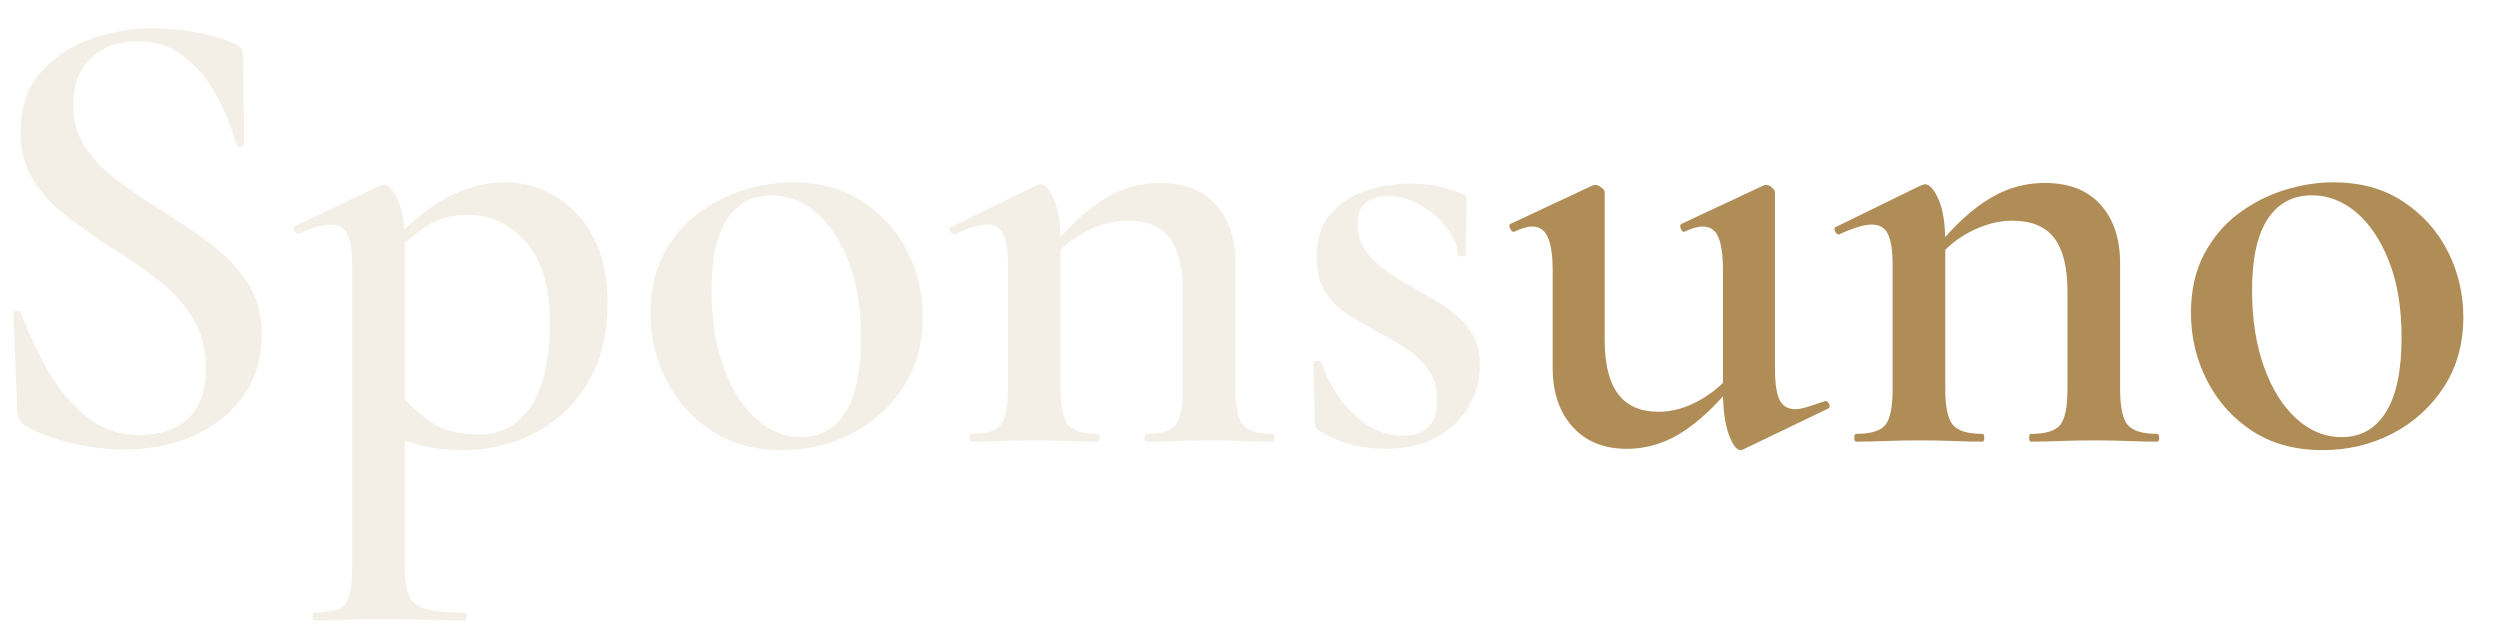
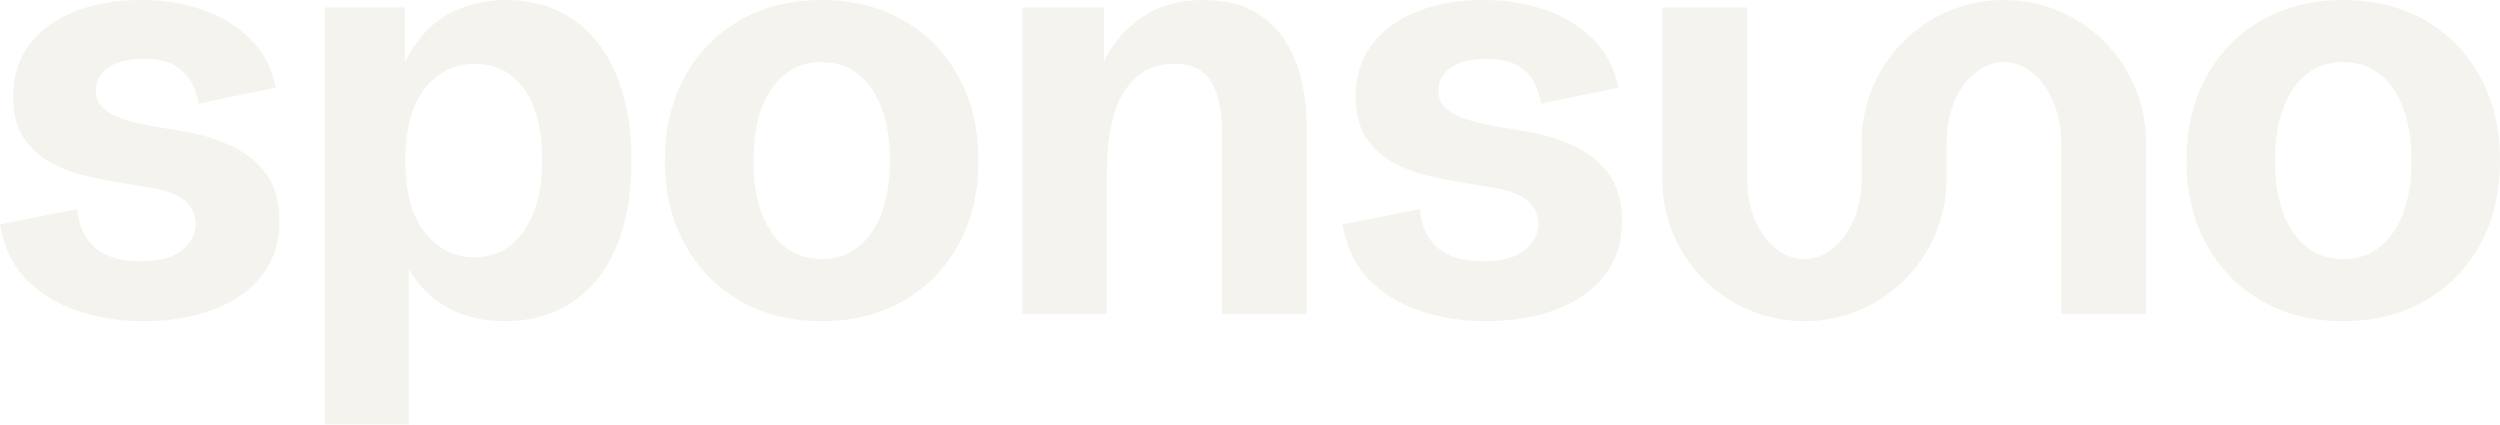
- <svg xmlns="http://www.w3.org/2000/svg" viewBox="244 36 600 152" role="img" aria-label="Sponsuno">
-   <g fill="#F3EFE6">
-     <path d="M261.584 61.192Q261.584 67.276 264.704 71.722Q267.824 76.168 272.738 79.756Q277.652 83.344 283.112 86.776Q289.04 90.364 294.422 94.42Q299.804 98.476 303.314 103.702Q306.824 108.928 306.824 116.416Q306.824 124.528 302.612 130.69Q298.4 136.852 290.99 140.362Q283.58 143.872 273.596 143.872Q269.384 143.872 264.782 143.092Q260.18 142.312 256.202 140.908Q252.224 139.504 249.728 137.944Q249.104 137.476 248.714 136.852Q248.324 136.228 248.168 134.98L247.232 111.424Q247.076 110.644 247.934 110.566Q248.792 110.488 248.948 111.112Q250.82 115.792 253.394 121.018Q255.968 126.244 259.4 130.612Q262.832 134.98 267.278 137.71Q271.724 140.44 277.496 140.44Q281.552 140.44 285.14 139.036Q288.728 137.632 291.068 134.122Q293.408 130.612 293.408 124.528Q293.408 117.196 290.054 111.97Q286.7 106.744 281.552 102.844Q276.404 98.944 270.788 95.512Q265.328 91.924 260.336 88.18Q255.344 84.436 252.146 79.522Q248.948 74.608 248.948 67.588Q248.948 59.008 253.628 53.548Q258.308 48.088 265.562 45.436Q272.816 42.784 280.46 42.784Q285.608 42.784 290.912 43.72Q296.216 44.656 299.96 46.372Q301.364 46.84 301.832 47.62Q302.3 48.4 302.3 49.336L302.612 70.396Q302.612 71.02 301.91 71.176Q301.208 71.332 300.896 70.864Q300.116 68.524 298.556 64.39Q296.996 60.256 294.188 56.044Q291.38 51.832 287.168 48.868Q282.956 45.904 276.872 45.904Q272.192 45.904 268.76 47.776Q265.328 49.648 263.456 53.002Q261.584 56.356 261.584 61.192Z" />
-     <path d="M319.46 184.9Q318.992 184.9 318.992 183.964Q318.992 183.028 319.46 183.028Q325.232 183.028 326.87 181.0Q328.508 178.972 328.508 172.264V99.724Q328.508 94.576 327.416 92.236Q326.324 89.896 323.36 89.896Q321.956 89.896 320.006 90.442Q318.056 90.988 315.872 92.08Q315.248 92.392 314.78 91.534Q314.312 90.676 314.624 90.364L335.216 80.536Q335.528 80.38 335.996 80.38Q337.868 80.38 339.506 84.046Q341.144 87.712 341.144 94.576V172.264Q341.144 176.632 342.158 178.972Q343.172 181.312 346.292 182.17Q349.412 183.028 355.652 183.028Q355.964 183.028 355.964 183.964Q355.964 184.9 355.652 184.9Q351.284 184.9 345.98 184.744Q340.676 184.588 334.748 184.588Q330.536 184.588 326.48 184.744Q322.424 184.9 319.46 184.9ZM355.652 144.028Q349.568 144.028 345.2 142.936Q340.832 141.844 335.06 139.192L339.272 129.676Q343.016 134.356 347.462 137.32Q351.908 140.284 359.084 140.284Q366.728 140.284 371.33 133.654Q375.932 127.024 375.932 113.296Q375.932 100.504 370.16 94.03Q364.388 87.556 356.276 87.556Q350.036 87.556 345.512 90.832Q340.988 94.108 336.62 98.788L335.216 97.228Q343.172 88.024 350.426 83.89Q357.68 79.756 365.324 79.756Q371.72 79.756 377.336 83.11Q382.952 86.464 386.384 92.86Q389.816 99.256 389.816 108.46Q389.816 118.288 386.54 125.074Q383.264 131.86 378.116 136.072Q372.968 140.284 367.04 142.156Q361.112 144.028 355.652 144.028Z" />
-     <path d="M431.624 144.028Q421.952 144.028 414.932 139.504Q407.912 134.98 404.012 127.414Q400.112 119.848 400.112 111.112Q400.112 103.0 403.232 97.072Q406.352 91.144 411.422 87.322Q416.492 83.5 422.498 81.628Q428.504 79.756 434.276 79.756Q444.104 79.756 451.124 84.436Q458.144 89.116 461.81 96.448Q465.476 103.78 465.476 112.048Q465.476 121.72 460.796 128.896Q456.116 136.072 448.472 140.05Q440.828 144.028 431.624 144.028ZM436.304 140.908Q443.168 140.908 446.912 134.902Q450.656 128.896 450.656 117.04Q450.656 106.276 447.614 98.632Q444.572 90.988 439.736 86.932Q434.9 82.876 429.128 82.876Q422.264 82.876 418.52 88.57Q414.776 94.264 414.776 105.652Q414.776 115.948 417.584 123.904Q420.392 131.86 425.306 136.384Q430.22 140.908 436.304 140.908Z" />
-     <path d="M519.14 142.0Q518.672 142.0 518.672 141.064Q518.672 140.128 519.14 140.128Q524.444 140.128 526.16 137.944Q527.876 135.76 527.876 129.364V105.964Q527.876 97.228 524.678 93.094Q521.48 88.96 514.616 88.96Q509.624 88.96 504.398 91.69Q499.172 94.42 495.74 99.256L494.96 97.384Q501.044 89.116 507.83 84.514Q514.616 79.912 522.416 79.912Q531.152 79.912 535.832 85.138Q540.512 90.364 540.512 99.256V129.364Q540.512 135.76 542.306 137.944Q544.1 140.128 549.404 140.128Q549.872 140.128 549.872 141.064Q549.872 142.0 549.404 142.0Q546.44 142.0 542.54 141.844Q538.64 141.688 534.272 141.688Q530.06 141.688 526.082 141.844Q522.104 142.0 519.14 142.0ZM477.176 142.0Q476.708 142.0 476.708 141.064Q476.708 140.128 477.176 140.128Q482.48 140.128 484.196 137.944Q485.912 135.76 485.912 129.364V99.568Q485.912 94.576 484.82 92.236Q483.728 89.896 480.92 89.896Q479.516 89.896 477.488 90.52Q475.46 91.144 473.12 92.236Q472.496 92.392 472.106 91.534Q471.716 90.676 472.184 90.52L492.62 80.536Q493.4 80.224 493.712 80.224Q495.272 80.224 496.91 83.812Q498.548 87.4 498.548 94.264V129.364Q498.548 135.76 500.342 137.944Q502.136 140.128 507.44 140.128Q507.908 140.128 507.908 141.064Q507.908 142.0 507.44 142.0Q504.476 142.0 500.576 141.844Q496.676 141.688 492.308 141.688Q488.096 141.688 484.118 141.844Q480.14 142.0 477.176 142.0Z" />
-     <path d="M569.84 89.896Q569.84 93.484 571.712 96.136Q573.584 98.788 576.548 100.894Q579.512 103.0 582.944 104.872Q586.844 107.056 590.51 109.396Q594.176 111.736 596.672 115.09Q599.168 118.444 599.168 123.748Q599.168 128.74 596.594 133.342Q594.02 137.944 588.95 140.83Q583.88 143.716 576.236 143.716Q572.336 143.716 568.592 142.78Q564.848 141.844 560.48 139.348Q560.168 139.036 559.856 138.568Q559.544 138.1 559.544 137.476L559.232 123.124Q559.232 122.656 560.09 122.578Q560.948 122.5 561.104 122.968Q562.82 127.96 565.862 132.016Q568.904 136.072 572.726 138.334Q576.548 140.596 580.604 140.596Q584.504 140.596 586.766 138.49Q589.028 136.384 588.872 132.016Q588.872 127.648 586.844 124.762Q584.816 121.876 581.774 119.848Q578.732 117.82 575.456 116.104Q571.712 114.076 568.202 111.97Q564.692 109.864 562.352 106.51Q560.012 103.156 560.012 97.696Q560.012 91.3 563.21 87.478Q566.408 83.656 571.556 81.862Q576.704 80.068 582.164 80.068Q585.44 80.068 588.326 80.536Q591.212 81.004 594.644 82.408Q596.048 82.876 596.048 84.124Q596.048 87.088 595.892 90.208Q595.736 93.328 595.736 97.228Q595.736 97.54 594.8 97.54Q593.864 97.54 593.864 97.228Q593.864 94.108 591.368 90.832Q588.872 87.556 585.05 85.294Q581.228 83.032 577.016 83.032Q574.208 83.032 572.024 84.436Q569.84 85.84 569.84 89.896Z" />
-   </g>
-   <g fill="#B08D57">
-     <path d="M634.424 143.716Q626.156 143.716 621.398 138.412Q616.64 133.108 616.64 124.216V100.972Q616.64 95.512 615.47 92.938Q614.3 90.364 611.804 90.364Q609.932 90.364 607.436 91.612Q606.812 91.768 606.422 90.832Q606.032 89.896 606.5 89.74L626.156 80.536Q626.624 80.38 626.936 80.38Q627.56 80.38 628.34 81.004Q629.12 81.628 629.12 82.096V117.508Q629.12 126.244 632.318 130.534Q635.516 134.824 642.068 134.824Q647.06 134.824 652.13 131.938Q657.2 129.052 660.476 124.372L661.412 126.244Q655.484 134.356 648.776 139.036Q642.068 143.716 634.424 143.716ZM669.992 82.096V124.372Q669.992 129.676 671.084 131.938Q672.176 134.2 674.828 134.2Q676.076 134.2 677.792 133.654Q679.508 133.108 681.848 132.328Q682.472 132.016 682.94 132.874Q683.408 133.732 682.784 134.044L662.348 143.872Q662.036 144.028 661.724 144.028Q660.32 144.028 658.916 140.284Q657.512 136.54 657.512 129.676V100.972Q657.512 95.512 656.42 92.938Q655.328 90.364 652.676 90.364Q650.804 90.364 648.308 91.612Q647.684 91.768 647.372 90.832Q647.06 89.896 647.528 89.74L667.184 80.536Q667.496 80.38 667.808 80.38Q668.588 80.38 669.29 81.004Q669.992 81.628 669.992 82.096Z" />
-     <path d="M731.456 142.0Q730.988 142.0 730.988 141.064Q730.988 140.128 731.456 140.128Q736.76 140.128 738.476 137.944Q740.192 135.76 740.192 129.364V105.964Q740.192 97.228 736.994 93.094Q733.796 88.96 726.932 88.96Q721.94 88.96 716.714 91.69Q711.488 94.42 708.056 99.256L707.276 97.384Q713.36 89.116 720.146 84.514Q726.932 79.912 734.732 79.912Q743.468 79.912 748.148 85.138Q752.828 90.364 752.828 99.256V129.364Q752.828 135.76 754.622 137.944Q756.416 140.128 761.72 140.128Q762.188 140.128 762.188 141.064Q762.188 142.0 761.72 142.0Q758.756 142.0 754.856 141.844Q750.956 141.688 746.588 141.688Q742.376 141.688 738.398 141.844Q734.42 142.0 731.456 142.0ZM689.492 142.0Q689.024 142.0 689.024 141.064Q689.024 140.128 689.492 140.128Q694.796 140.128 696.512 137.944Q698.228 135.76 698.228 129.364V99.568Q698.228 94.576 697.136 92.236Q696.044 89.896 693.236 89.896Q691.832 89.896 689.804 90.52Q687.776 91.144 685.436 92.236Q684.812 92.392 684.422 91.534Q684.032 90.676 684.5 90.52L704.936 80.536Q705.716 80.224 706.028 80.224Q707.588 80.224 709.226 83.812Q710.864 87.4 710.864 94.264V129.364Q710.864 135.76 712.658 137.944Q714.452 140.128 719.756 140.128Q720.224 140.128 720.224 141.064Q720.224 142.0 719.756 142.0Q716.792 142.0 712.892 141.844Q708.992 141.688 704.624 141.688Q700.412 141.688 696.434 141.844Q692.456 142.0 689.492 142.0Z" />
-     <path d="M801.344 144.028Q791.672 144.028 784.652 139.504Q777.632 134.98 773.732 127.414Q769.832 119.848 769.832 111.112Q769.832 103.0 772.952 97.072Q776.072 91.144 781.142 87.322Q786.212 83.5 792.218 81.628Q798.224 79.756 803.996 79.756Q813.824 79.756 820.844 84.436Q827.864 89.116 831.53 96.448Q835.196 103.78 835.196 112.048Q835.196 121.72 830.516 128.896Q825.836 136.072 818.192 140.05Q810.548 144.028 801.344 144.028ZM806.024 140.908Q812.888 140.908 816.632 134.902Q820.376 128.896 820.376 117.04Q820.376 106.276 817.334 98.632Q814.292 90.988 809.456 86.932Q804.62 82.876 798.848 82.876Q791.984 82.876 788.24 88.57Q784.496 94.264 784.496 105.652Q784.496 115.948 787.304 123.904Q790.112 131.86 795.026 136.384Q799.94 140.908 806.024 140.908Z" />
-   </g>
+ <svg xmlns="http://www.w3.org/2000/svg" viewBox="4.028 23.19 611.932 103.893" role="img" aria-label="Sponsuno">
+   <path fill="#F5F3EE" d="M83.528 127.083L83.528 25L103.111 25L103.111 38.472Q107 30.625 113.25 26.944Q119.778 23.194 127.833 23.194Q137.278 23.194 144.188 27.882Q151.097 32.569 154.847 41.424Q158.597 50.278 158.597 62.639Q158.597 75 154.812 83.785Q151.028 92.569 144.049 97.188Q137.069 101.806 127.486 101.806Q119.153 101.806 112.694 97.986Q107.625 95 104.083 89.097L104.083 127.083ZM410.9 25L431.66 25L431.66 67.02C431.66 77.839 437.941 86.61 445.69 86.61C453.439 86.61 459.72 77.839 459.72 67.02L459.72 57.38L459.725 57.38C460.045 38.443 475.496 23.19 494.51 23.19C513.524 23.19 528.975 38.443 529.295 57.38L529.3 57.38L529.3 100L508.54 100L508.54 57.98C508.54 47.161 502.259 38.39 494.51 38.39C486.761 38.39 480.48 47.161 480.48 57.98L480.48 67.62L480.475 67.62C480.155 86.557 464.704 101.81 445.69 101.81C426.676 101.81 411.225 86.557 410.905 67.62L410.9 67.62ZM577.55 101.81Q566.23 101.81 557.59 96.81Q548.94 91.81 544.08 82.95Q539.22 74.1 539.22 62.5Q539.22 50.83 544.08 41.98Q548.94 33.12 557.59 28.16Q566.23 23.19 577.55 23.19Q588.94 23.19 597.59 28.16Q606.23 33.12 611.09 41.98Q615.96 50.83 615.96 62.5Q615.96 74.17 611.09 83.02Q606.23 91.88 597.55 96.84Q588.87 101.81 577.55 101.81ZM205.111 101.806Q193.792 101.806 185.146 96.806Q176.5 91.806 171.639 82.951Q166.778 74.097 166.778 62.5Q166.778 50.833 171.639 41.979Q176.5 33.125 185.146 28.16Q193.792 23.194 205.111 23.194Q216.5 23.194 225.146 28.16Q233.792 33.125 238.653 41.979Q243.514 50.833 243.514 62.5Q243.514 74.167 238.653 83.021Q233.792 91.875 225.111 96.84Q216.431 101.806 205.111 101.806ZM254.264 100L254.264 25L274.264 25L274.264 38.125Q277.597 31.458 283.431 27.5Q289.681 23.194 298.5 23.194Q307.25 23.194 312.84 27.153Q318.431 31.111 321.139 38.125Q323.847 45.139 323.847 54.306L323.847 100L303.153 100L303.153 55.625Q303.153 47.639 300.514 43.229Q297.875 38.819 291.347 38.819Q283.639 38.819 279.299 45.417Q274.958 52.014 274.958 65.625L274.958 100ZM39.167 101.806Q30.694 101.806 23.194 99.34Q15.694 96.875 10.556 91.667Q5.417 86.458 4.028 78.125L22.917 74.375Q23.542 80.694 27.396 83.924Q31.25 87.153 38.403 87.153Q45.278 87.153 48.611 84.41Q51.944 81.667 51.944 77.986Q51.944 74.722 49.34 72.361Q46.736 70 40.347 69.028L33.542 67.917Q29.514 67.292 24.965 66.215Q20.417 65.139 16.389 62.951Q12.361 60.764 9.792 56.875Q7.222 52.986 7.222 46.875Q7.222 39.444 11.215 34.132Q15.208 28.819 22.292 26.007Q29.375 23.194 38.472 23.194Q46.875 23.194 53.819 25.66Q60.764 28.125 65.451 32.882Q70.139 37.639 71.528 44.653L52.639 48.542Q52.153 45.694 50.799 43.194Q49.444 40.694 46.667 39.132Q43.889 37.569 39.167 37.569Q33.819 37.569 30.66 39.653Q27.5 41.736 27.5 45.347Q27.5 47.986 29.271 49.653Q31.042 51.319 34.132 52.326Q37.222 53.333 41.111 54.028L48.889 55.347Q54.861 56.319 60.243 58.715Q65.625 61.111 69.028 65.556Q72.431 70 72.431 77.222Q72.431 85.208 68.09 90.694Q63.75 96.181 56.215 98.993Q48.681 101.806 39.167 101.806ZM367.792 101.806Q359.319 101.806 351.819 99.34Q344.319 96.875 339.181 91.667Q334.042 86.458 332.653 78.125L351.542 74.375Q352.167 80.694 356.021 83.924Q359.875 87.153 367.028 87.153Q373.903 87.153 377.236 84.41Q380.569 81.667 380.569 77.986Q380.569 74.722 377.965 72.361Q375.361 70 368.972 69.028L362.167 67.917Q358.139 67.292 353.59 66.215Q349.042 65.139 345.014 62.951Q340.986 60.764 338.417 56.875Q335.847 52.986 335.847 46.875Q335.847 39.444 339.84 34.132Q343.833 28.819 350.917 26.007Q358 23.194 367.097 23.194Q375.5 23.194 382.444 25.66Q389.389 28.125 394.076 32.882Q398.764 37.639 400.153 44.653L381.264 48.542Q380.778 45.694 379.424 43.194Q378.069 40.694 375.292 39.132Q372.514 37.569 367.792 37.569Q362.444 37.569 359.285 39.653Q356.125 41.736 356.125 45.347Q356.125 47.986 357.896 49.653Q359.667 51.319 362.757 52.326Q365.847 53.333 369.736 54.028L377.514 55.347Q383.486 56.319 388.868 58.715Q394.25 61.111 397.653 65.556Q401.056 70 401.056 77.222Q401.056 85.208 396.715 90.694Q392.375 96.181 384.84 98.993Q377.306 101.806 367.792 101.806ZM205.181 86.597Q212.889 86.597 217.368 80.104Q221.847 73.611 221.847 62.5Q221.847 51.319 217.368 44.861Q212.889 38.403 205.111 38.403Q197.403 38.403 192.924 44.861Q188.444 51.319 188.444 62.5Q188.444 73.681 192.924 80.139Q197.403 86.597 205.181 86.597ZM577.62 86.6Q585.33 86.6 589.81 80.1Q594.29 73.61 594.29 62.5Q594.29 51.32 589.81 44.86Q585.33 38.4 577.55 38.4Q569.84 38.4 565.37 44.86Q560.89 51.32 560.89 62.5Q560.89 73.68 565.37 80.14Q569.84 86.6 577.62 86.6ZM120.125 86.181Q127.694 86.181 132.208 79.826Q136.722 73.472 136.722 62.222Q136.722 51.111 132.312 44.965Q127.903 38.819 120.264 38.819Q115.472 38.819 111.618 41.389Q107.764 43.958 105.507 49.201Q103.25 54.444 103.25 62.361Q103.25 74.236 108.111 80.208Q112.972 86.181 120.125 86.181Z" />
</svg>
